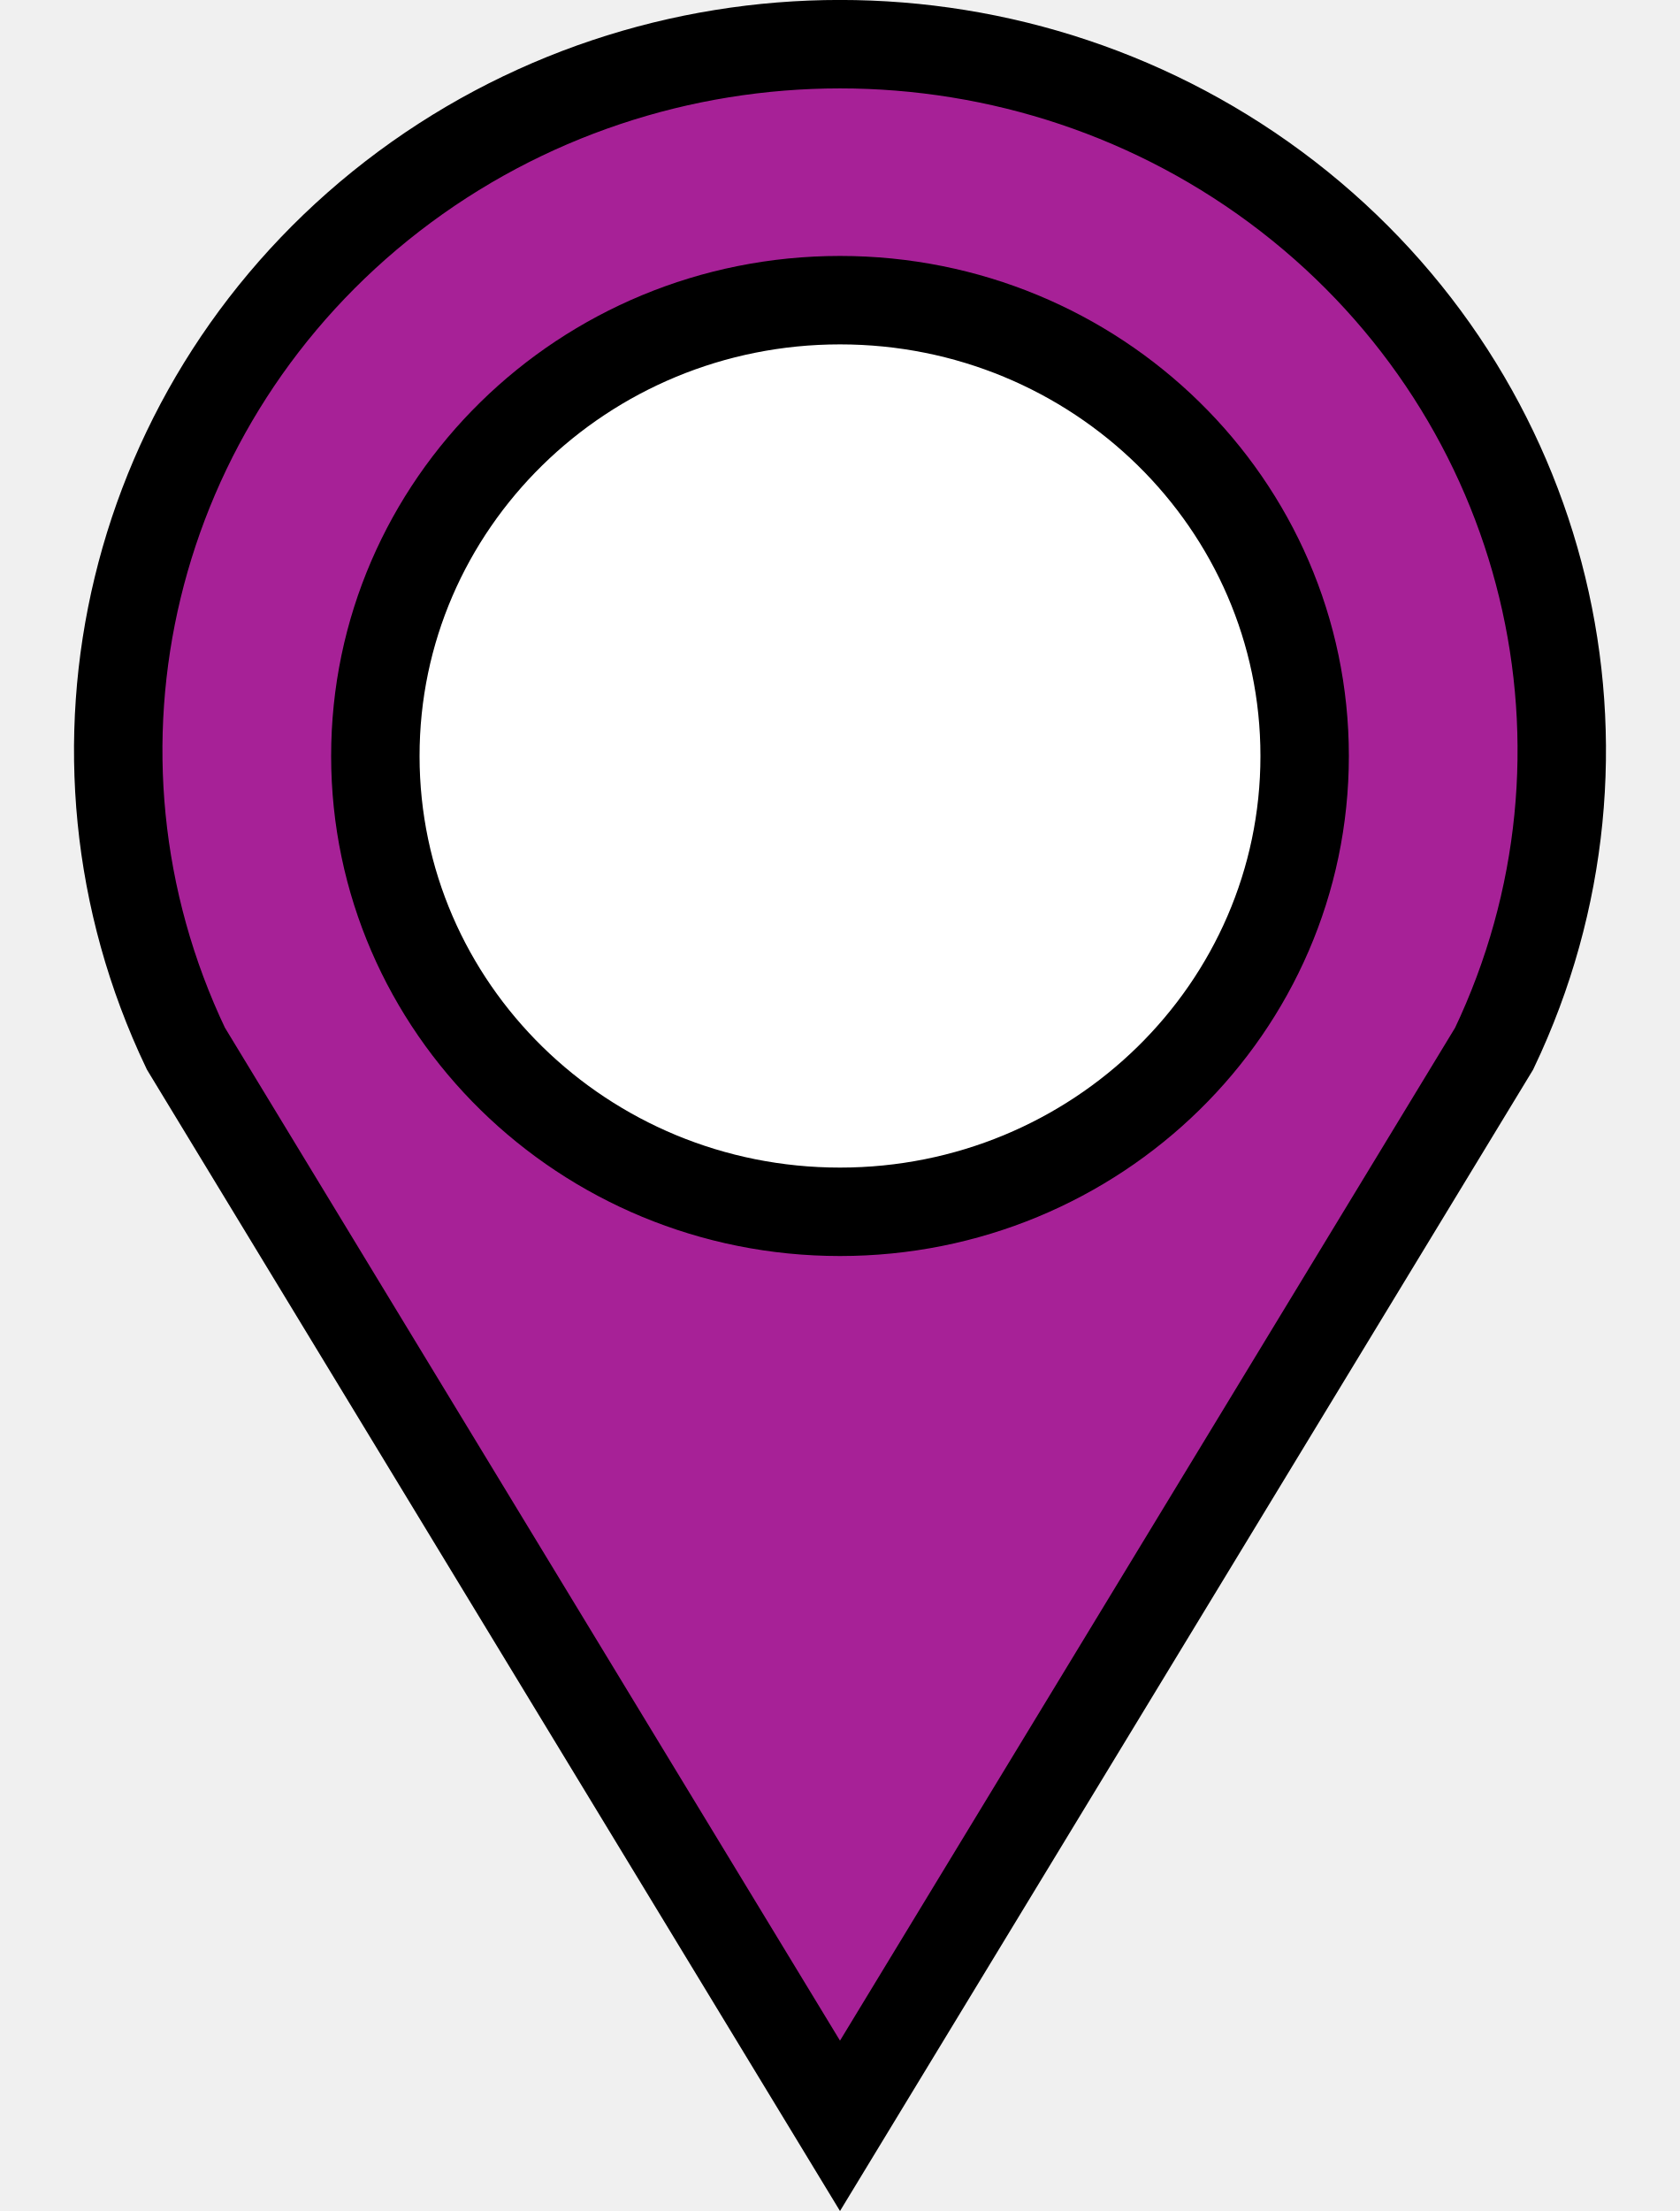
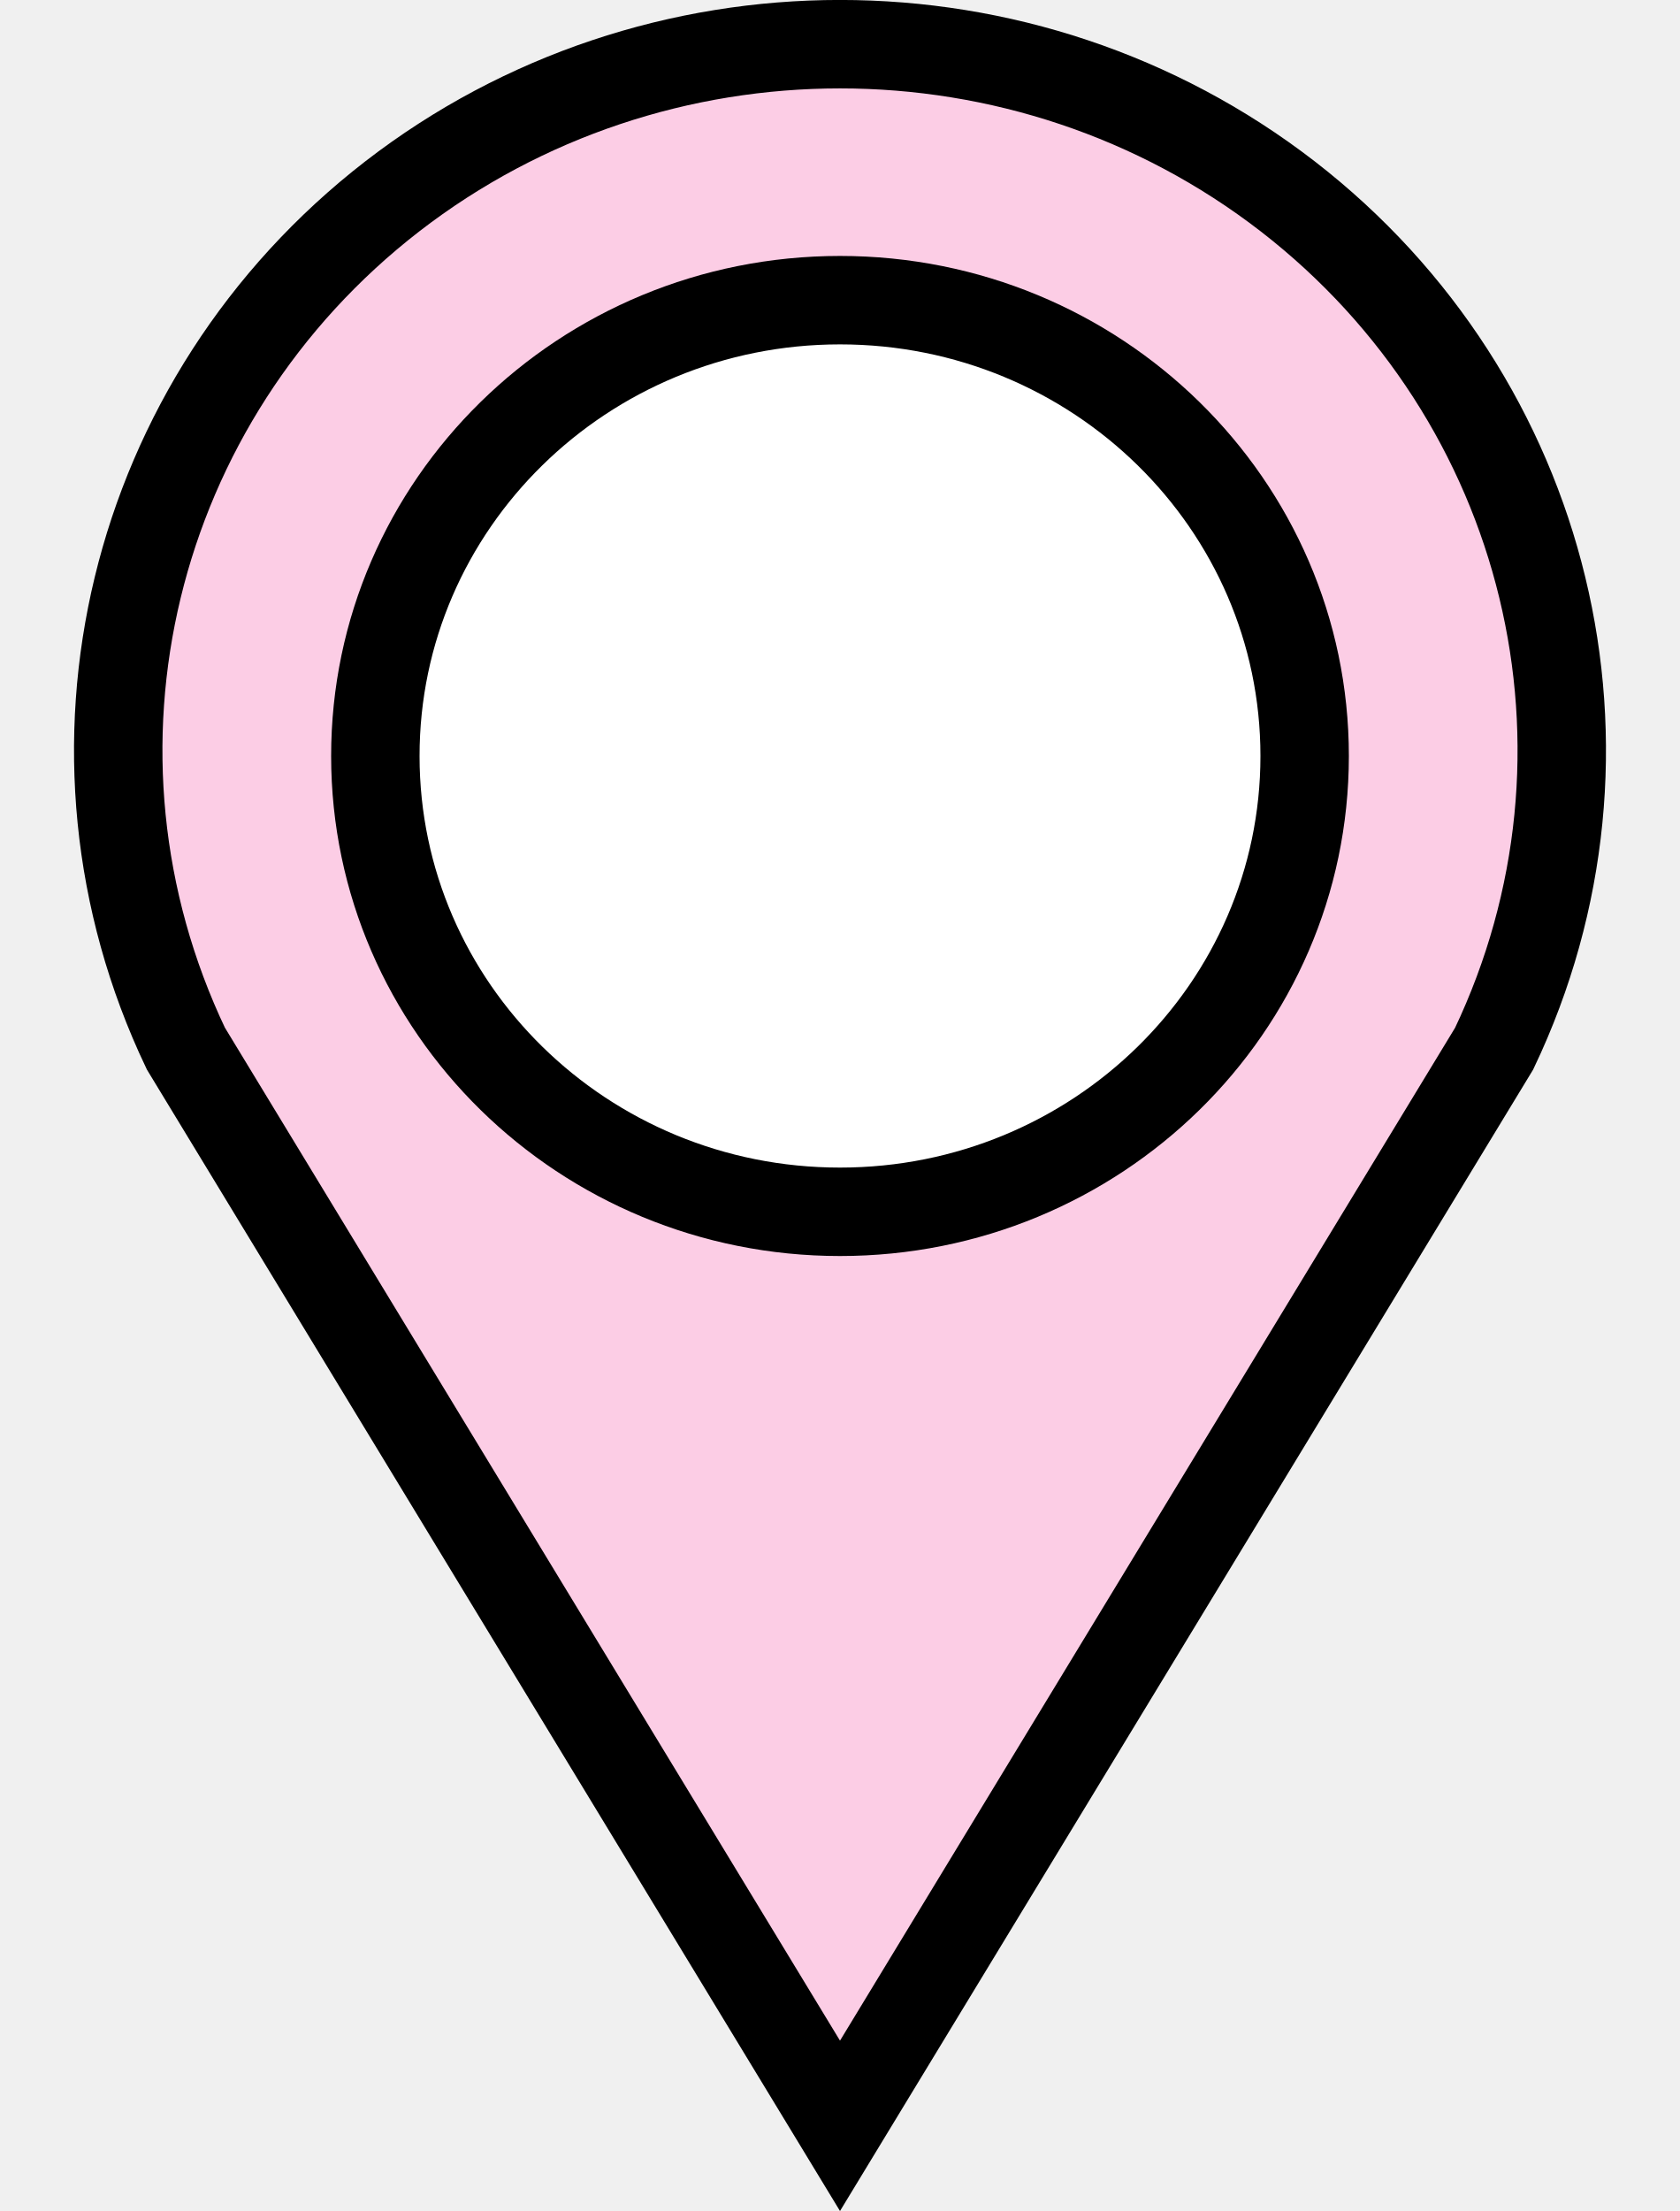
<svg xmlns="http://www.w3.org/2000/svg" height="25" viewBox="0 0 19 25" width="19">
-   <path d="M2.102 11.856C.504 8.504 1.47 4.516 4.437 2.22c2.968-2.294 7.158-2.294 10.126 0 2.967 2.296 3.933 6.284 2.335 9.637L9.5 24.037z" fill="#a72197" stroke="#000" />
+   <path d="M2.102 11.856C.504 8.504 1.47 4.516 4.437 2.22c2.968-2.294 7.158-2.294 10.126 0 2.967 2.296 3.933 6.284 2.335 9.637L9.5 24.037z" fill="#fccde5" stroke="#000" />
  <path d="M14.755 8.55A5.255 5.154 0 0 1 9.5 13.702 5.255 5.154 0 0 1 4.245 8.55 5.255 5.154 0 0 1 9.5 3.394a5.255 5.154 0 0 1 5.255 5.154z" fill="#ffffff" stroke="#000" />
</svg>
